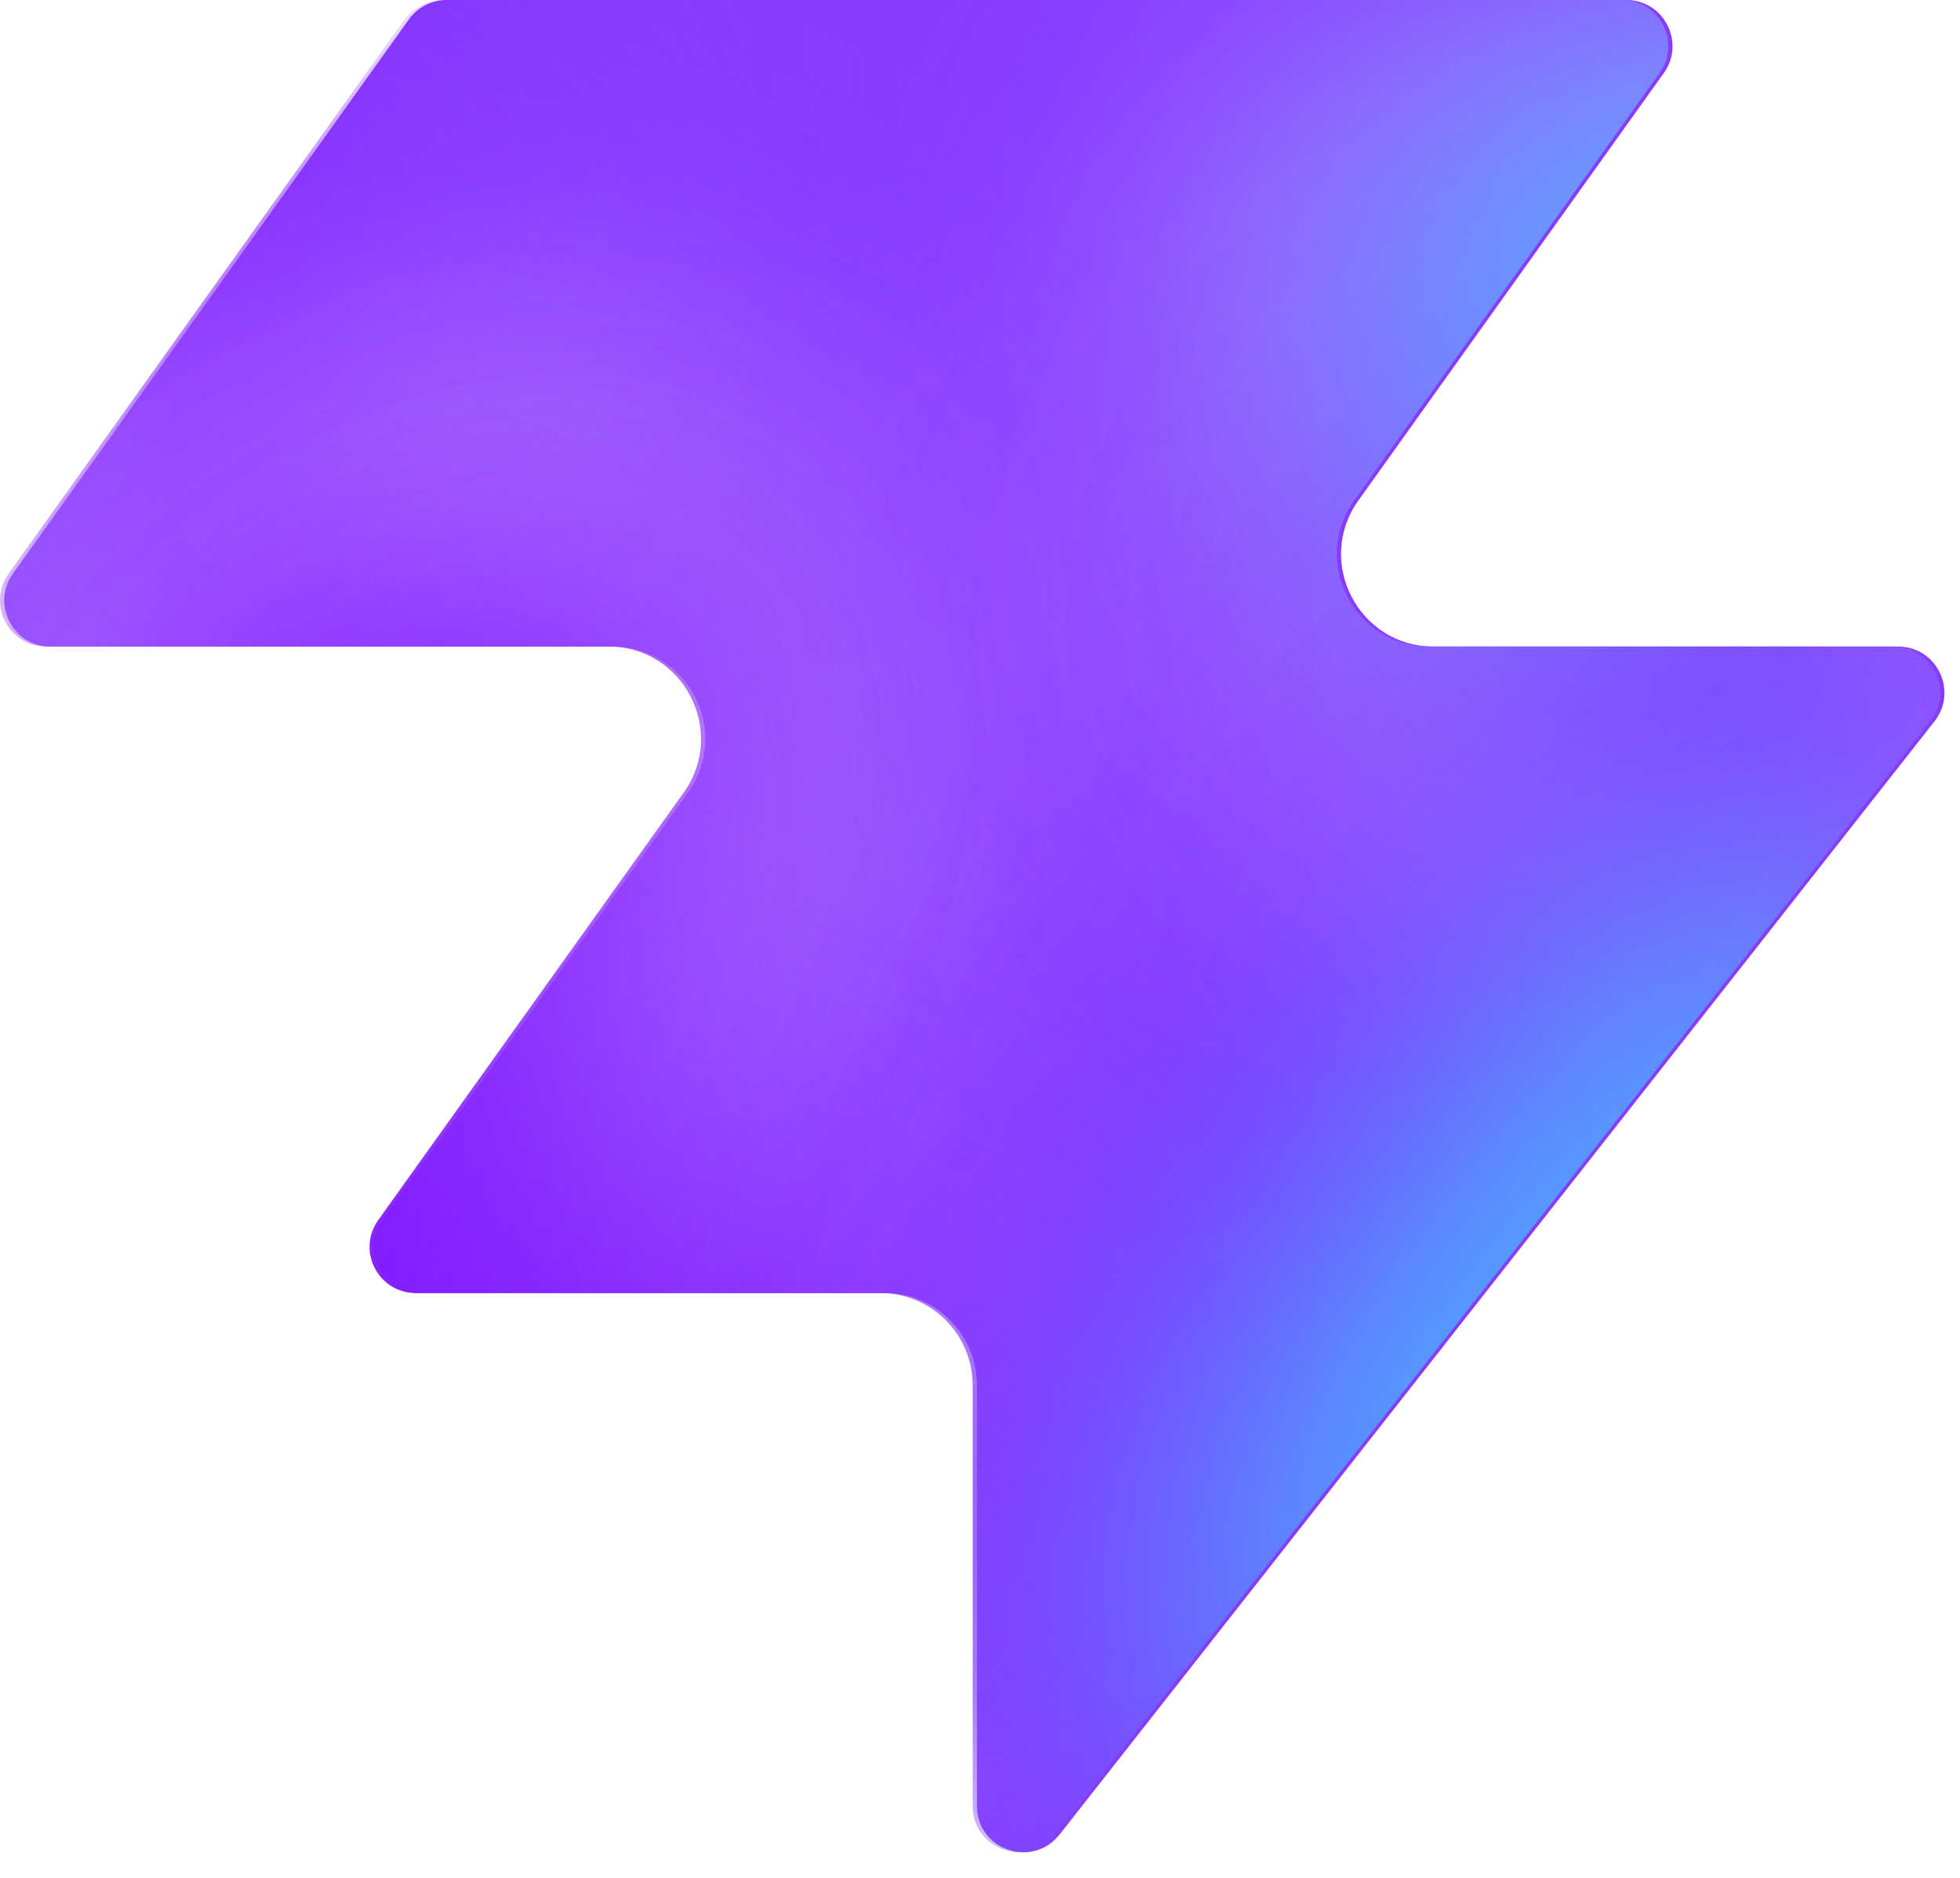
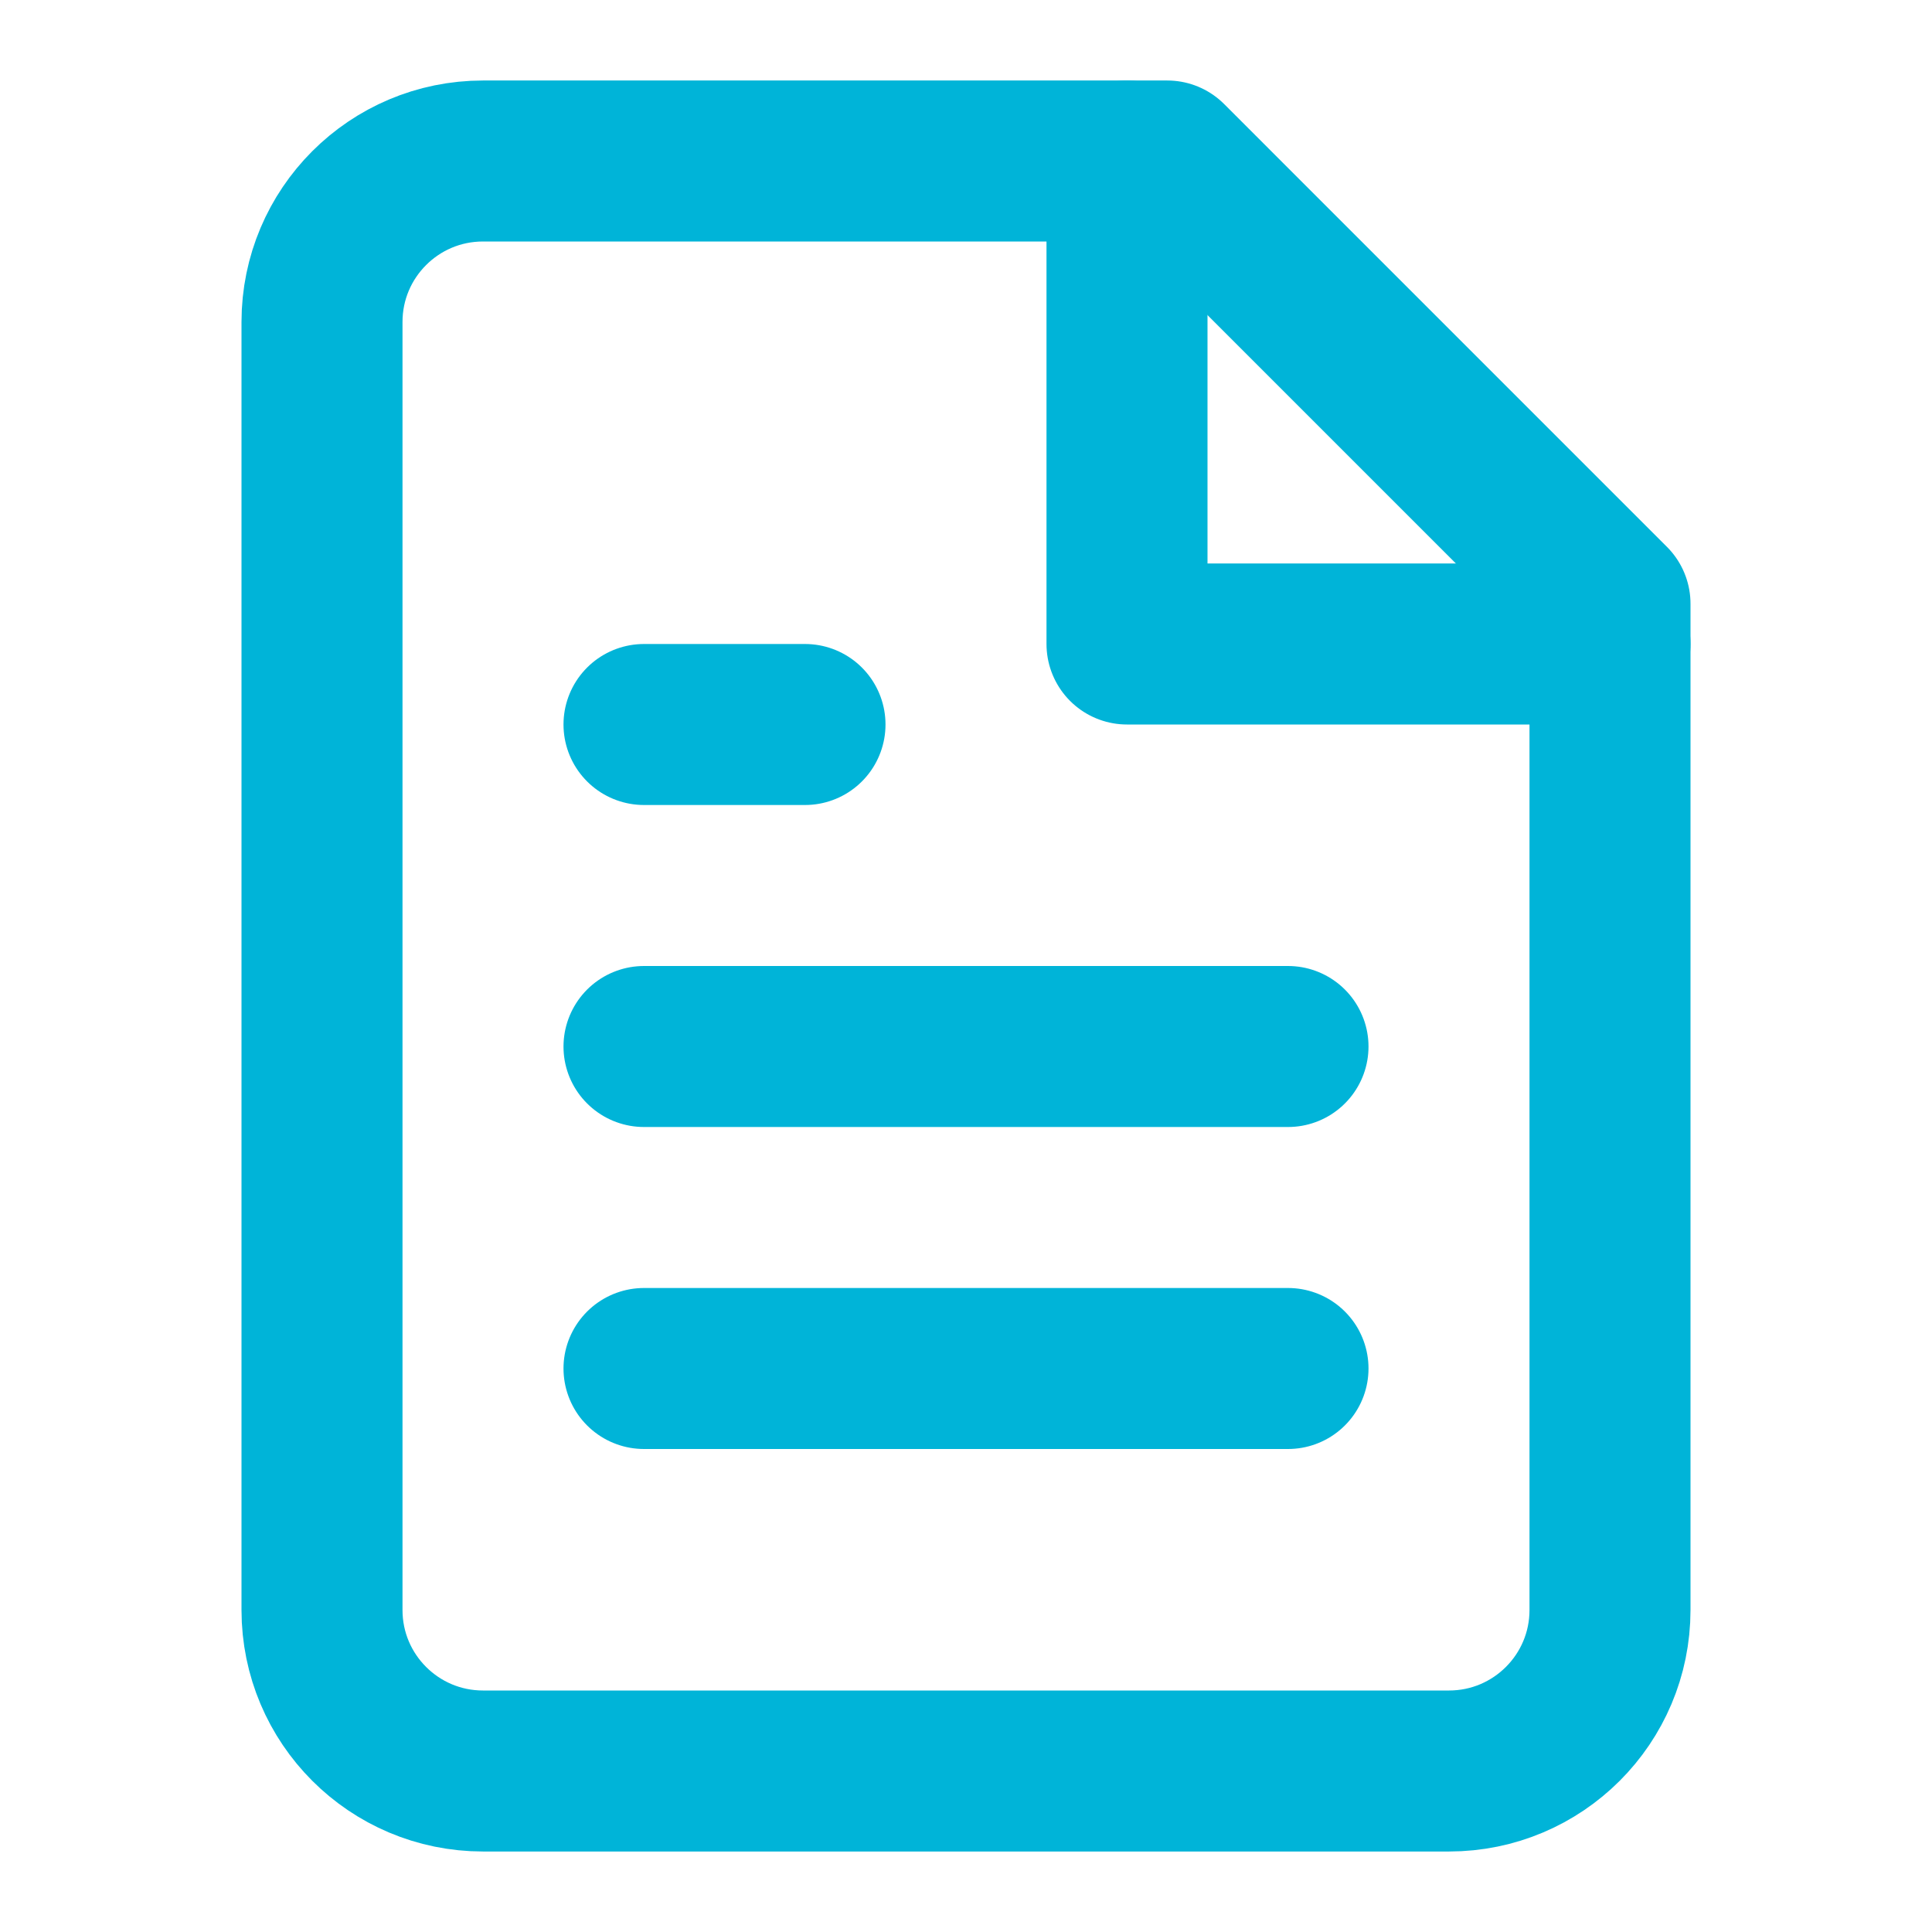
- <svg xmlns="http://www.w3.org/2000/svg" width="48" height="46" fill="none" viewBox="0 0 48 46">
-   <path fill="#863bff" d="M25.946 44.938c-.664.845-2.021.375-2.021-.698V33.937a2.26 2.26 0 0 0-2.262-2.262H10.287c-.92 0-1.456-1.04-.92-1.788l7.48-10.471c1.07-1.497 0-3.578-1.842-3.578H1.237c-.92 0-1.456-1.04-.92-1.788L10.013.474c.214-.297.556-.474.92-.474h28.894c.92 0 1.456 1.04.92 1.788l-7.48 10.471c-1.07 1.498 0 3.579 1.842 3.579h11.377c.943 0 1.473 1.088.89 1.83L25.947 44.94z" style="fill:#863bff;fill:color(display-p3 .525 .23 1);fill-opacity:1" />
-   <mask id="a" width="48" height="46" x="0" y="0" maskUnits="userSpaceOnUse" style="mask-type:alpha">
-     <path fill="#000" d="M25.842 44.938c-.664.844-2.021.375-2.021-.698V33.937a2.26 2.26 0 0 0-2.262-2.262H10.183c-.92 0-1.456-1.04-.92-1.788l7.48-10.471c1.07-1.498 0-3.579-1.842-3.579H1.133c-.92 0-1.456-1.04-.92-1.787L9.91.473c.214-.297.556-.474.92-.474h28.894c.92 0 1.456 1.04.92 1.788l-7.48 10.471c-1.07 1.498 0 3.578 1.842 3.578h11.377c.943 0 1.473 1.088.89 1.832L25.843 44.94z" style="fill:#000;fill-opacity:1" />
-   </mask>
-   <g mask="url(#a)">
-     <g filter="url(#b)">
-       <ellipse cx="5.508" cy="14.704" fill="#ede6ff" rx="5.508" ry="14.704" style="fill:#ede6ff;fill:color(display-p3 .927 .903 1);fill-opacity:1" transform="matrix(.00324 1 1 -.00324 -4.47 31.516)" />
-     </g>
-     <g filter="url(#c)">
-       <ellipse cx="10.399" cy="29.851" fill="#ede6ff" rx="10.399" ry="29.851" style="fill:#ede6ff;fill:color(display-p3 .927 .903 1);fill-opacity:1" transform="matrix(.00324 1 1 -.00324 -39.328 7.883)" />
-     </g>
-     <g filter="url(#d)">
-       <ellipse cx="5.508" cy="30.487" fill="#7e14ff" rx="5.508" ry="30.487" style="fill:#7e14ff;fill:color(display-p3 .492 .077 1);fill-opacity:1" transform="rotate(89.814 -25.913 -14.639)scale(1 -1)" />
-     </g>
-     <g filter="url(#e)">
-       <ellipse cx="5.508" cy="30.599" fill="#7e14ff" rx="5.508" ry="30.599" style="fill:#7e14ff;fill:color(display-p3 .492 .077 1);fill-opacity:1" transform="rotate(89.814 -32.644 -3.334)scale(1 -1)" />
-     </g>
-     <g filter="url(#f)">
-       <ellipse cx="5.508" cy="30.599" fill="#7e14ff" rx="5.508" ry="30.599" style="fill:#7e14ff;fill:color(display-p3 .492 .077 1);fill-opacity:1" transform="matrix(.00324 1 1 -.00324 -34.34 30.47)" />
-     </g>
-     <g filter="url(#g)">
-       <ellipse cx="14.072" cy="22.078" fill="#ede6ff" rx="14.072" ry="22.078" style="fill:#ede6ff;fill:color(display-p3 .927 .903 1);fill-opacity:1" transform="rotate(93.35 24.506 48.493)scale(-1 1)" />
-     </g>
-     <g filter="url(#h)">
-       <ellipse cx="3.47" cy="21.501" fill="#7e14ff" rx="3.47" ry="21.501" style="fill:#7e14ff;fill:color(display-p3 .492 .077 1);fill-opacity:1" transform="rotate(89.009 28.708 47.59)scale(-1 1)" />
-     </g>
-     <g filter="url(#i)">
-       <ellipse cx="3.47" cy="21.501" fill="#7e14ff" rx="3.47" ry="21.501" style="fill:#7e14ff;fill:color(display-p3 .492 .077 1);fill-opacity:1" transform="rotate(89.009 28.708 47.59)scale(-1 1)" />
-     </g>
-     <g filter="url(#j)">
-       <ellipse cx=".387" cy="8.972" fill="#7e14ff" rx="4.407" ry="29.108" style="fill:#7e14ff;fill:color(display-p3 .492 .077 1);fill-opacity:1" transform="rotate(39.51 .387 8.972)" />
-     </g>
-     <g filter="url(#k)">
-       <ellipse cx="47.523" cy="-6.092" fill="#7e14ff" rx="4.407" ry="29.108" style="fill:#7e14ff;fill:color(display-p3 .492 .077 1);fill-opacity:1" transform="rotate(37.892 47.523 -6.092)" />
-     </g>
-     <g filter="url(#l)">
-       <ellipse cx="41.412" cy="6.333" fill="#47bfff" rx="5.971" ry="9.665" style="fill:#47bfff;fill:color(display-p3 .28 .748 1);fill-opacity:1" transform="rotate(37.892 41.412 6.333)" />
-     </g>
-     <g filter="url(#m)">
-       <ellipse cx="-1.879" cy="38.332" fill="#7e14ff" rx="4.407" ry="29.108" style="fill:#7e14ff;fill:color(display-p3 .492 .077 1);fill-opacity:1" transform="rotate(37.892 -1.88 38.332)" />
-     </g>
-     <g filter="url(#n)">
-       <ellipse cx="-1.879" cy="38.332" fill="#7e14ff" rx="4.407" ry="29.108" style="fill:#7e14ff;fill:color(display-p3 .492 .077 1);fill-opacity:1" transform="rotate(37.892 -1.88 38.332)" />
-     </g>
-     <g filter="url(#o)">
-       <ellipse cx="35.651" cy="29.907" fill="#7e14ff" rx="4.407" ry="29.108" style="fill:#7e14ff;fill:color(display-p3 .492 .077 1);fill-opacity:1" transform="rotate(37.892 35.651 29.907)" />
-     </g>
-     <g filter="url(#p)">
-       <ellipse cx="38.418" cy="32.4" fill="#47bfff" rx="5.971" ry="15.297" style="fill:#47bfff;fill:color(display-p3 .28 .748 1);fill-opacity:1" transform="rotate(37.892 38.418 32.4)" />
-     </g>
-   </g>
-   <defs>
-     <filter id="b" width="60.045" height="41.654" x="-19.77" y="16.149" color-interpolation-filters="sRGB" filterUnits="userSpaceOnUse">
-       <feFlood flood-opacity="0" result="BackgroundImageFix" />
-       <feBlend in="SourceGraphic" in2="BackgroundImageFix" result="shape" />
-       <feGaussianBlur result="effect1_foregroundBlur_2002_17158" stdDeviation="7.659" />
-     </filter>
-     <filter id="c" width="90.34" height="51.437" x="-54.613" y="-7.533" color-interpolation-filters="sRGB" filterUnits="userSpaceOnUse">
-       <feFlood flood-opacity="0" result="BackgroundImageFix" />
-       <feBlend in="SourceGraphic" in2="BackgroundImageFix" result="shape" />
-       <feGaussianBlur result="effect1_foregroundBlur_2002_17158" stdDeviation="7.659" />
-     </filter>
-     <filter id="d" width="79.355" height="29.4" x="-49.64" y="2.03" color-interpolation-filters="sRGB" filterUnits="userSpaceOnUse">
-       <feFlood flood-opacity="0" result="BackgroundImageFix" />
-       <feBlend in="SourceGraphic" in2="BackgroundImageFix" result="shape" />
-       <feGaussianBlur result="effect1_foregroundBlur_2002_17158" stdDeviation="4.596" />
-     </filter>
-     <filter id="e" width="79.579" height="29.4" x="-45.045" y="20.029" color-interpolation-filters="sRGB" filterUnits="userSpaceOnUse">
-       <feFlood flood-opacity="0" result="BackgroundImageFix" />
-       <feBlend in="SourceGraphic" in2="BackgroundImageFix" result="shape" />
-       <feGaussianBlur result="effect1_foregroundBlur_2002_17158" stdDeviation="4.596" />
-     </filter>
-     <filter id="f" width="79.579" height="29.4" x="-43.513" y="21.178" color-interpolation-filters="sRGB" filterUnits="userSpaceOnUse">
-       <feFlood flood-opacity="0" result="BackgroundImageFix" />
-       <feBlend in="SourceGraphic" in2="BackgroundImageFix" result="shape" />
-       <feGaussianBlur result="effect1_foregroundBlur_2002_17158" stdDeviation="4.596" />
-     </filter>
-     <filter id="g" width="74.749" height="58.852" x="15.756" y="-17.901" color-interpolation-filters="sRGB" filterUnits="userSpaceOnUse">
-       <feFlood flood-opacity="0" result="BackgroundImageFix" />
-       <feBlend in="SourceGraphic" in2="BackgroundImageFix" result="shape" />
-       <feGaussianBlur result="effect1_foregroundBlur_2002_17158" stdDeviation="7.659" />
-     </filter>
-     <filter id="h" width="61.377" height="25.362" x="23.548" y="2.284" color-interpolation-filters="sRGB" filterUnits="userSpaceOnUse">
-       <feFlood flood-opacity="0" result="BackgroundImageFix" />
-       <feBlend in="SourceGraphic" in2="BackgroundImageFix" result="shape" />
-       <feGaussianBlur result="effect1_foregroundBlur_2002_17158" stdDeviation="4.596" />
-     </filter>
-     <filter id="i" width="61.377" height="25.362" x="23.548" y="2.284" color-interpolation-filters="sRGB" filterUnits="userSpaceOnUse">
-       <feFlood flood-opacity="0" result="BackgroundImageFix" />
-       <feBlend in="SourceGraphic" in2="BackgroundImageFix" result="shape" />
-       <feGaussianBlur result="effect1_foregroundBlur_2002_17158" stdDeviation="4.596" />
-     </filter>
-     <filter id="j" width="56.045" height="63.649" x="-27.636" y="-22.853" color-interpolation-filters="sRGB" filterUnits="userSpaceOnUse">
-       <feFlood flood-opacity="0" result="BackgroundImageFix" />
-       <feBlend in="SourceGraphic" in2="BackgroundImageFix" result="shape" />
-       <feGaussianBlur result="effect1_foregroundBlur_2002_17158" stdDeviation="4.596" />
-     </filter>
-     <filter id="k" width="54.814" height="64.646" x="20.116" y="-38.415" color-interpolation-filters="sRGB" filterUnits="userSpaceOnUse">
-       <feFlood flood-opacity="0" result="BackgroundImageFix" />
-       <feBlend in="SourceGraphic" in2="BackgroundImageFix" result="shape" />
-       <feGaussianBlur result="effect1_foregroundBlur_2002_17158" stdDeviation="4.596" />
-     </filter>
-     <filter id="l" width="33.541" height="35.313" x="24.641" y="-11.323" color-interpolation-filters="sRGB" filterUnits="userSpaceOnUse">
-       <feFlood flood-opacity="0" result="BackgroundImageFix" />
-       <feBlend in="SourceGraphic" in2="BackgroundImageFix" result="shape" />
-       <feGaussianBlur result="effect1_foregroundBlur_2002_17158" stdDeviation="4.596" />
-     </filter>
-     <filter id="m" width="54.814" height="64.646" x="-29.286" y="6.009" color-interpolation-filters="sRGB" filterUnits="userSpaceOnUse">
-       <feFlood flood-opacity="0" result="BackgroundImageFix" />
-       <feBlend in="SourceGraphic" in2="BackgroundImageFix" result="shape" />
-       <feGaussianBlur result="effect1_foregroundBlur_2002_17158" stdDeviation="4.596" />
-     </filter>
-     <filter id="n" width="54.814" height="64.646" x="-29.286" y="6.009" color-interpolation-filters="sRGB" filterUnits="userSpaceOnUse">
-       <feFlood flood-opacity="0" result="BackgroundImageFix" />
-       <feBlend in="SourceGraphic" in2="BackgroundImageFix" result="shape" />
-       <feGaussianBlur result="effect1_foregroundBlur_2002_17158" stdDeviation="4.596" />
-     </filter>
-     <filter id="o" width="54.814" height="64.646" x="8.244" y="-2.416" color-interpolation-filters="sRGB" filterUnits="userSpaceOnUse">
-       <feFlood flood-opacity="0" result="BackgroundImageFix" />
-       <feBlend in="SourceGraphic" in2="BackgroundImageFix" result="shape" />
-       <feGaussianBlur result="effect1_foregroundBlur_2002_17158" stdDeviation="4.596" />
-     </filter>
-     <filter id="p" width="39.409" height="43.623" x="18.713" y="10.588" color-interpolation-filters="sRGB" filterUnits="userSpaceOnUse">
-       <feFlood flood-opacity="0" result="BackgroundImageFix" />
-       <feBlend in="SourceGraphic" in2="BackgroundImageFix" result="shape" />
-       <feGaussianBlur result="effect1_foregroundBlur_2002_17158" stdDeviation="4.596" />
-     </filter>
-   </defs>
+ <svg xmlns="http://www.w3.org/2000/svg" width="64" height="64" viewBox="0 0 24 24" fill="none" stroke="#00b4d8" stroke-width="2" stroke-linecap="round" stroke-linejoin="round">
+   <path d="M14.5 2H6a2 2 0 0 0-2 2v16a2 2 0 0 0 2 2h12a2 2 0 0 0 2-2V7.5L14.5 2z" />
+   <polyline points="14 2 14 8 20 8" />
+   <line x1="16" y1="13" x2="8" y2="13" />
+   <line x1="16" y1="17" x2="8" y2="17" />
+   <line x1="10" y1="9" x2="8" y2="9" />
</svg>
